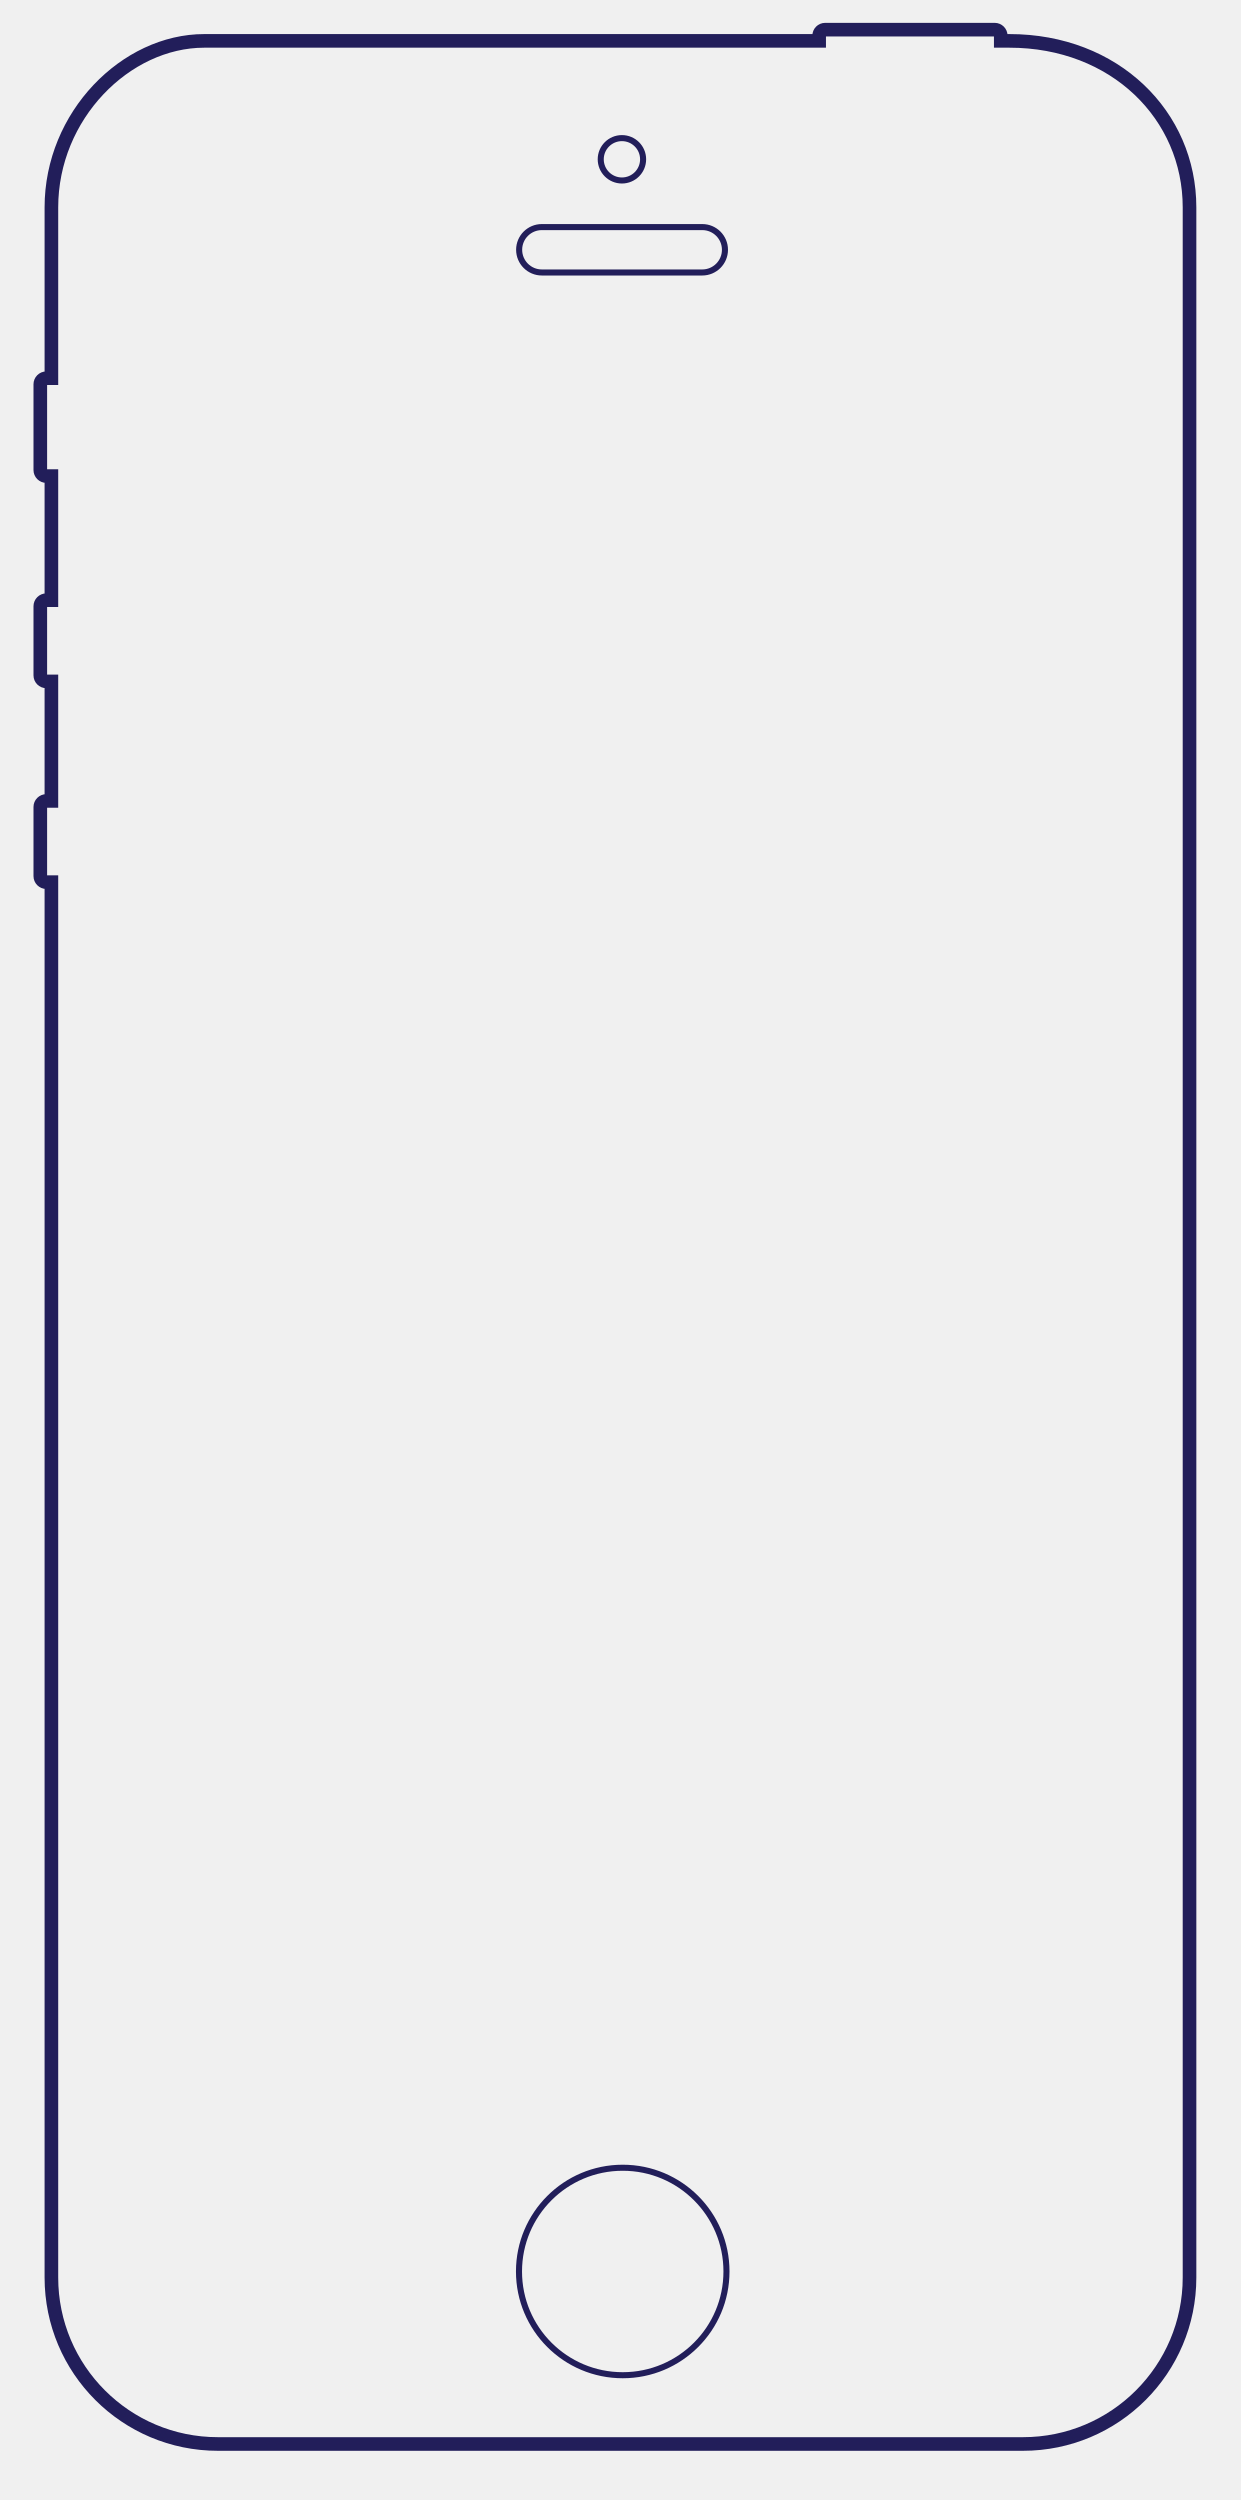
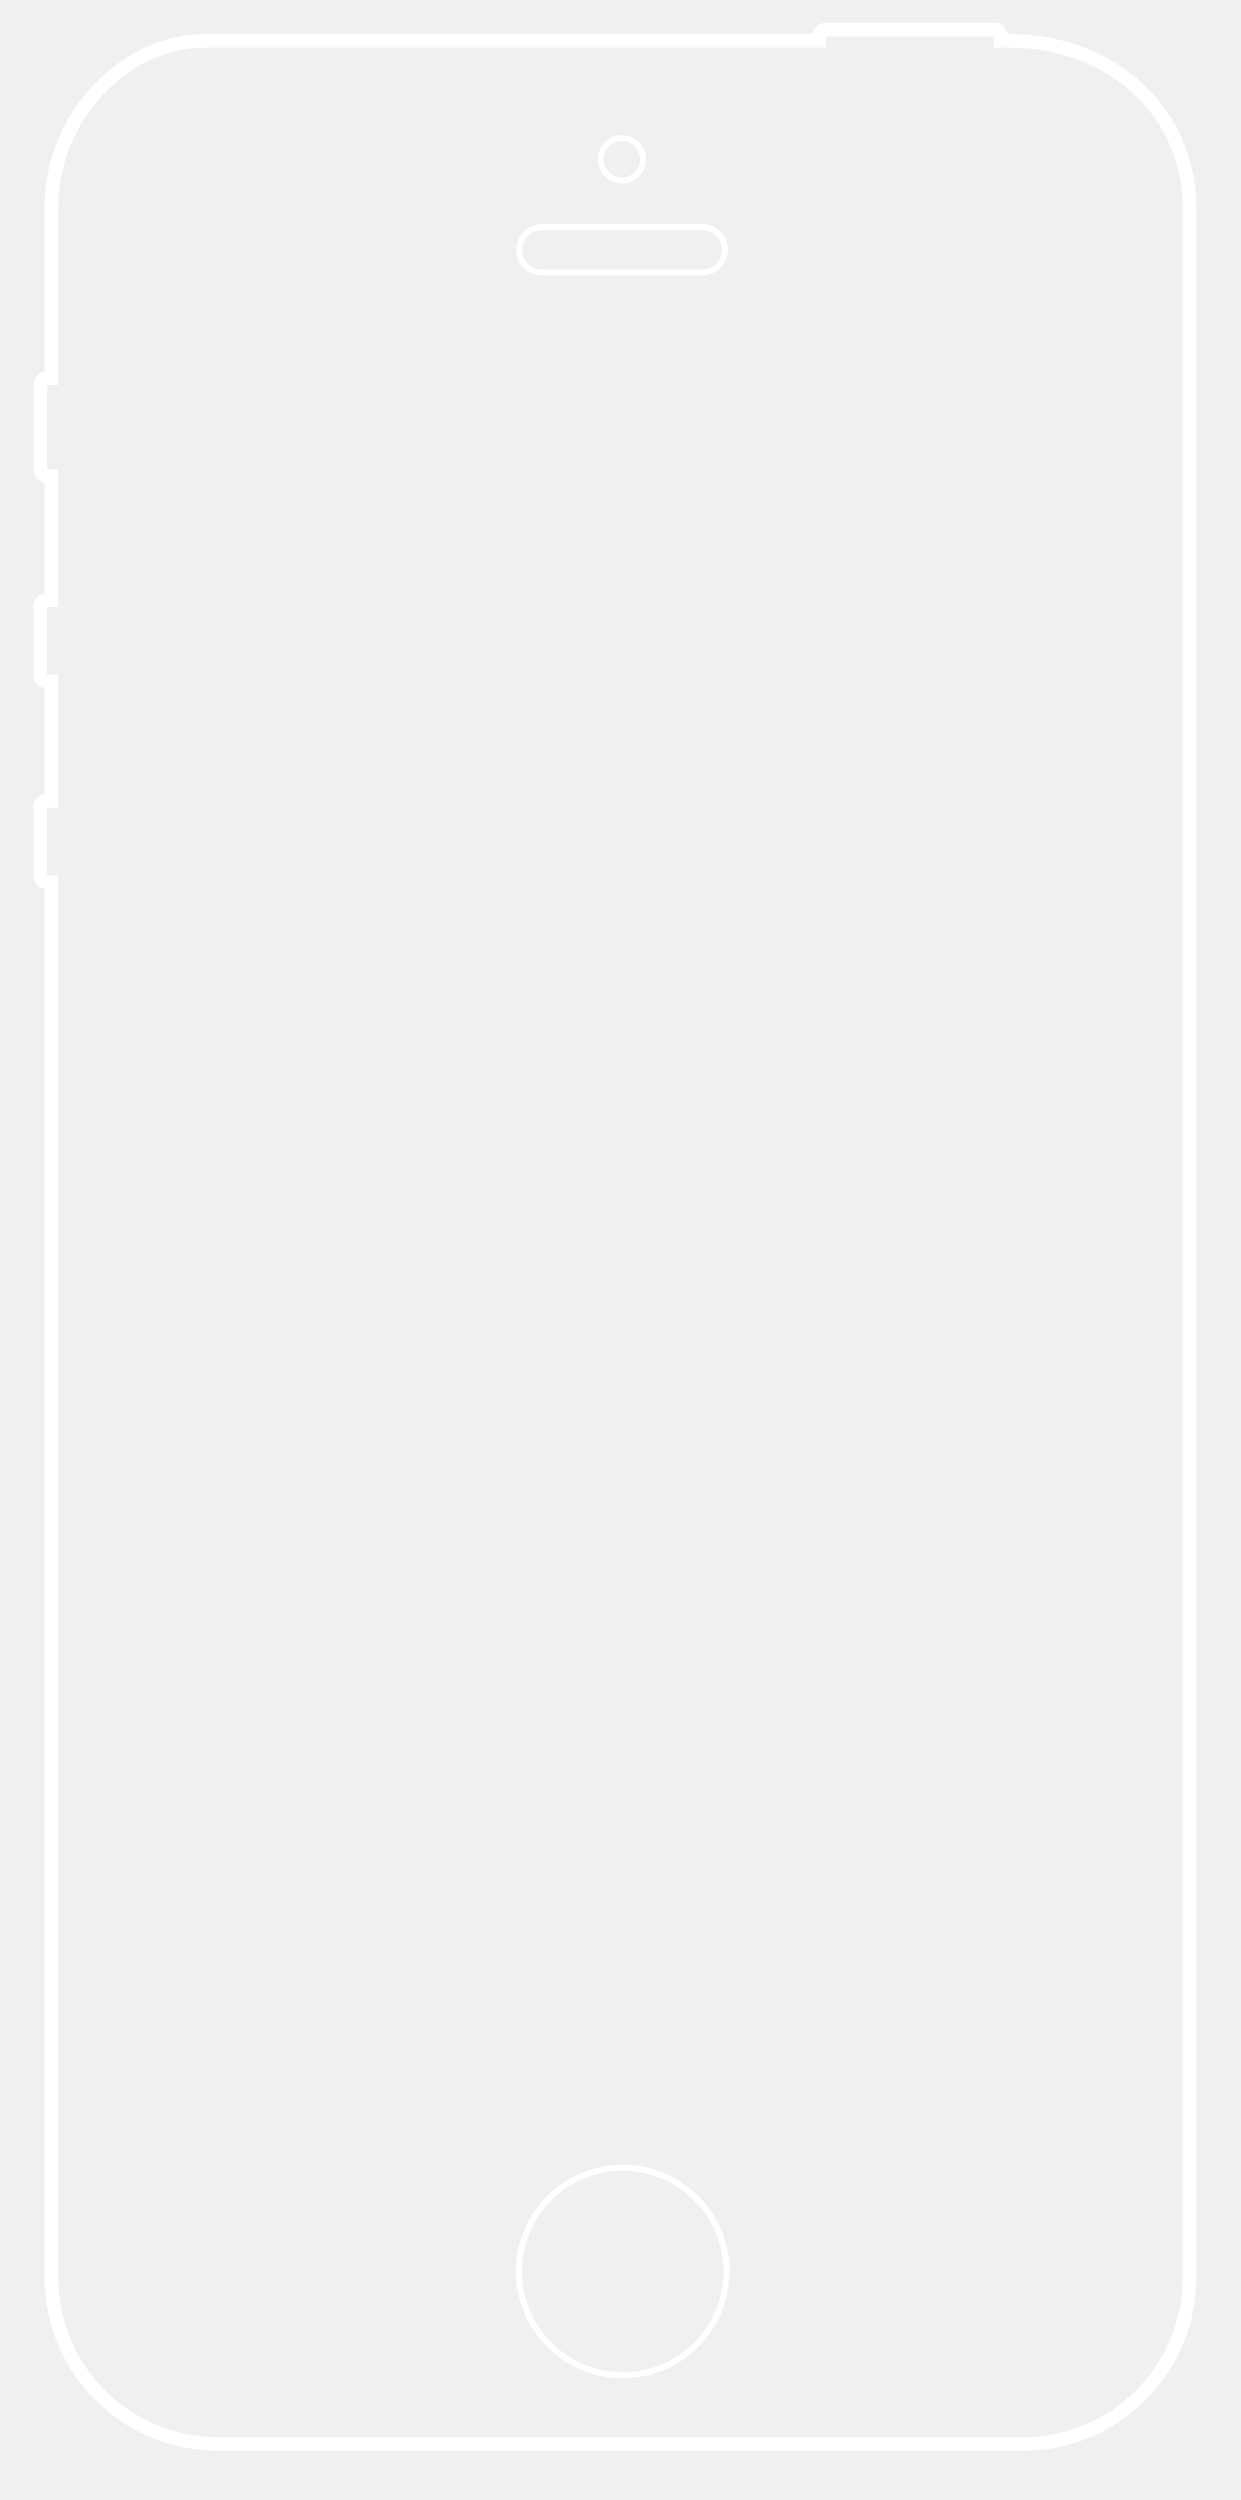
<svg xmlns="http://www.w3.org/2000/svg" version="1.1" id="Wireframe" x="0px" y="0px" width="820px" height="1652px" viewBox="0 0 820 1652" enable-background="new 0 0 820 1652" xml:space="preserve">
  <g>
-     <path fill="none" stroke="#221E5A" stroke-width="9" stroke-miterlimit="10" d="M667.029,27.018h-5.732V23.6c0-2.209-1.791-4-4-4   h-112c-2.209,0-4,1.791-4,4v3.418H134.954c-51.743,0-100.991,49.249-100.991,110V249.93H30.63c-2.209,0-4,1.791-4,4v56.667   c0,2.209,1.791,4,4,4h3.332v82H30.63c-2.209,0-4,1.791-4,4v45.67c0,2.209,1.791,4,4,4h3.332v78.997H30.63c-2.209,0-4,1.791-4,4   v45.67c0,2.209,1.791,4,4,4h3.332v922.051c0,60.752,49.248,110,110,110h532.075c60.752,0,110-49.248,110-110V137.018   C786.037,76.266,736.789,27.018,667.029,27.018z" />
+     <path fill="none" stroke="#FFFFFF" stroke-width="9" stroke-miterlimit="10" d="M667.029,27.018h-5.732V23.6c0-2.209-1.791-4-4-4   h-112c-2.209,0-4,1.791-4,4v3.418H134.954c-51.743,0-100.991,49.249-100.991,110V249.93H30.63c-2.209,0-4,1.791-4,4v56.667   c0,2.209,1.791,4,4,4h3.332v82H30.63c-2.209,0-4,1.791-4,4v45.67c0,2.209,1.791,4,4,4h3.332v78.997H30.63c-2.209,0-4,1.791-4,4   v45.67c0,2.209,1.791,4,4,4h3.332v922.051c0,60.752,49.248,110,110,110h532.075c60.752,0,110-49.248,110-110V137.018   C786.037,76.266,736.789,27.018,667.029,27.018z" />
  </g>
-   <circle fill="none" stroke="#221E5A" stroke-width="4" stroke-miterlimit="10" cx="411.501" cy="1500.994" r="68.552" />
-   <path fill="none" stroke="#221E5A" stroke-width="4" stroke-miterlimit="10" d="M479.053,165.054c0,8.284-6.717,15-15,15H358.047  c-8.284,0-14.999-6.715-14.999-15l0,0c0-8.284,6.715-14.999,14.999-14.999h106.005C472.336,150.055,479.053,156.771,479.053,165.054  L479.053,165.054z" />
-   <circle fill="none" stroke="#221E5A" stroke-width="4" stroke-miterlimit="10" cx="410.964" cy="105.267" r="14" />
+   <circle fill="none" stroke="#FFFFFF" stroke-width="4" stroke-miterlimit="10" cx="411.501" cy="1500.994" r="68.552" />
+   <path fill="none" stroke="#FFFFFF" stroke-width="4" stroke-miterlimit="10" d="M479.053,165.054c0,8.284-6.717,15-15,15H358.047  c-8.284,0-14.999-6.715-14.999-15l0,0c0-8.284,6.715-14.999,14.999-14.999h106.005C472.336,150.055,479.053,156.771,479.053,165.054  L479.053,165.054z" />
+   <circle fill="none" stroke="#FFFFFF" stroke-width="4" stroke-miterlimit="10" cx="410.964" cy="105.267" r="14" />
</svg>
